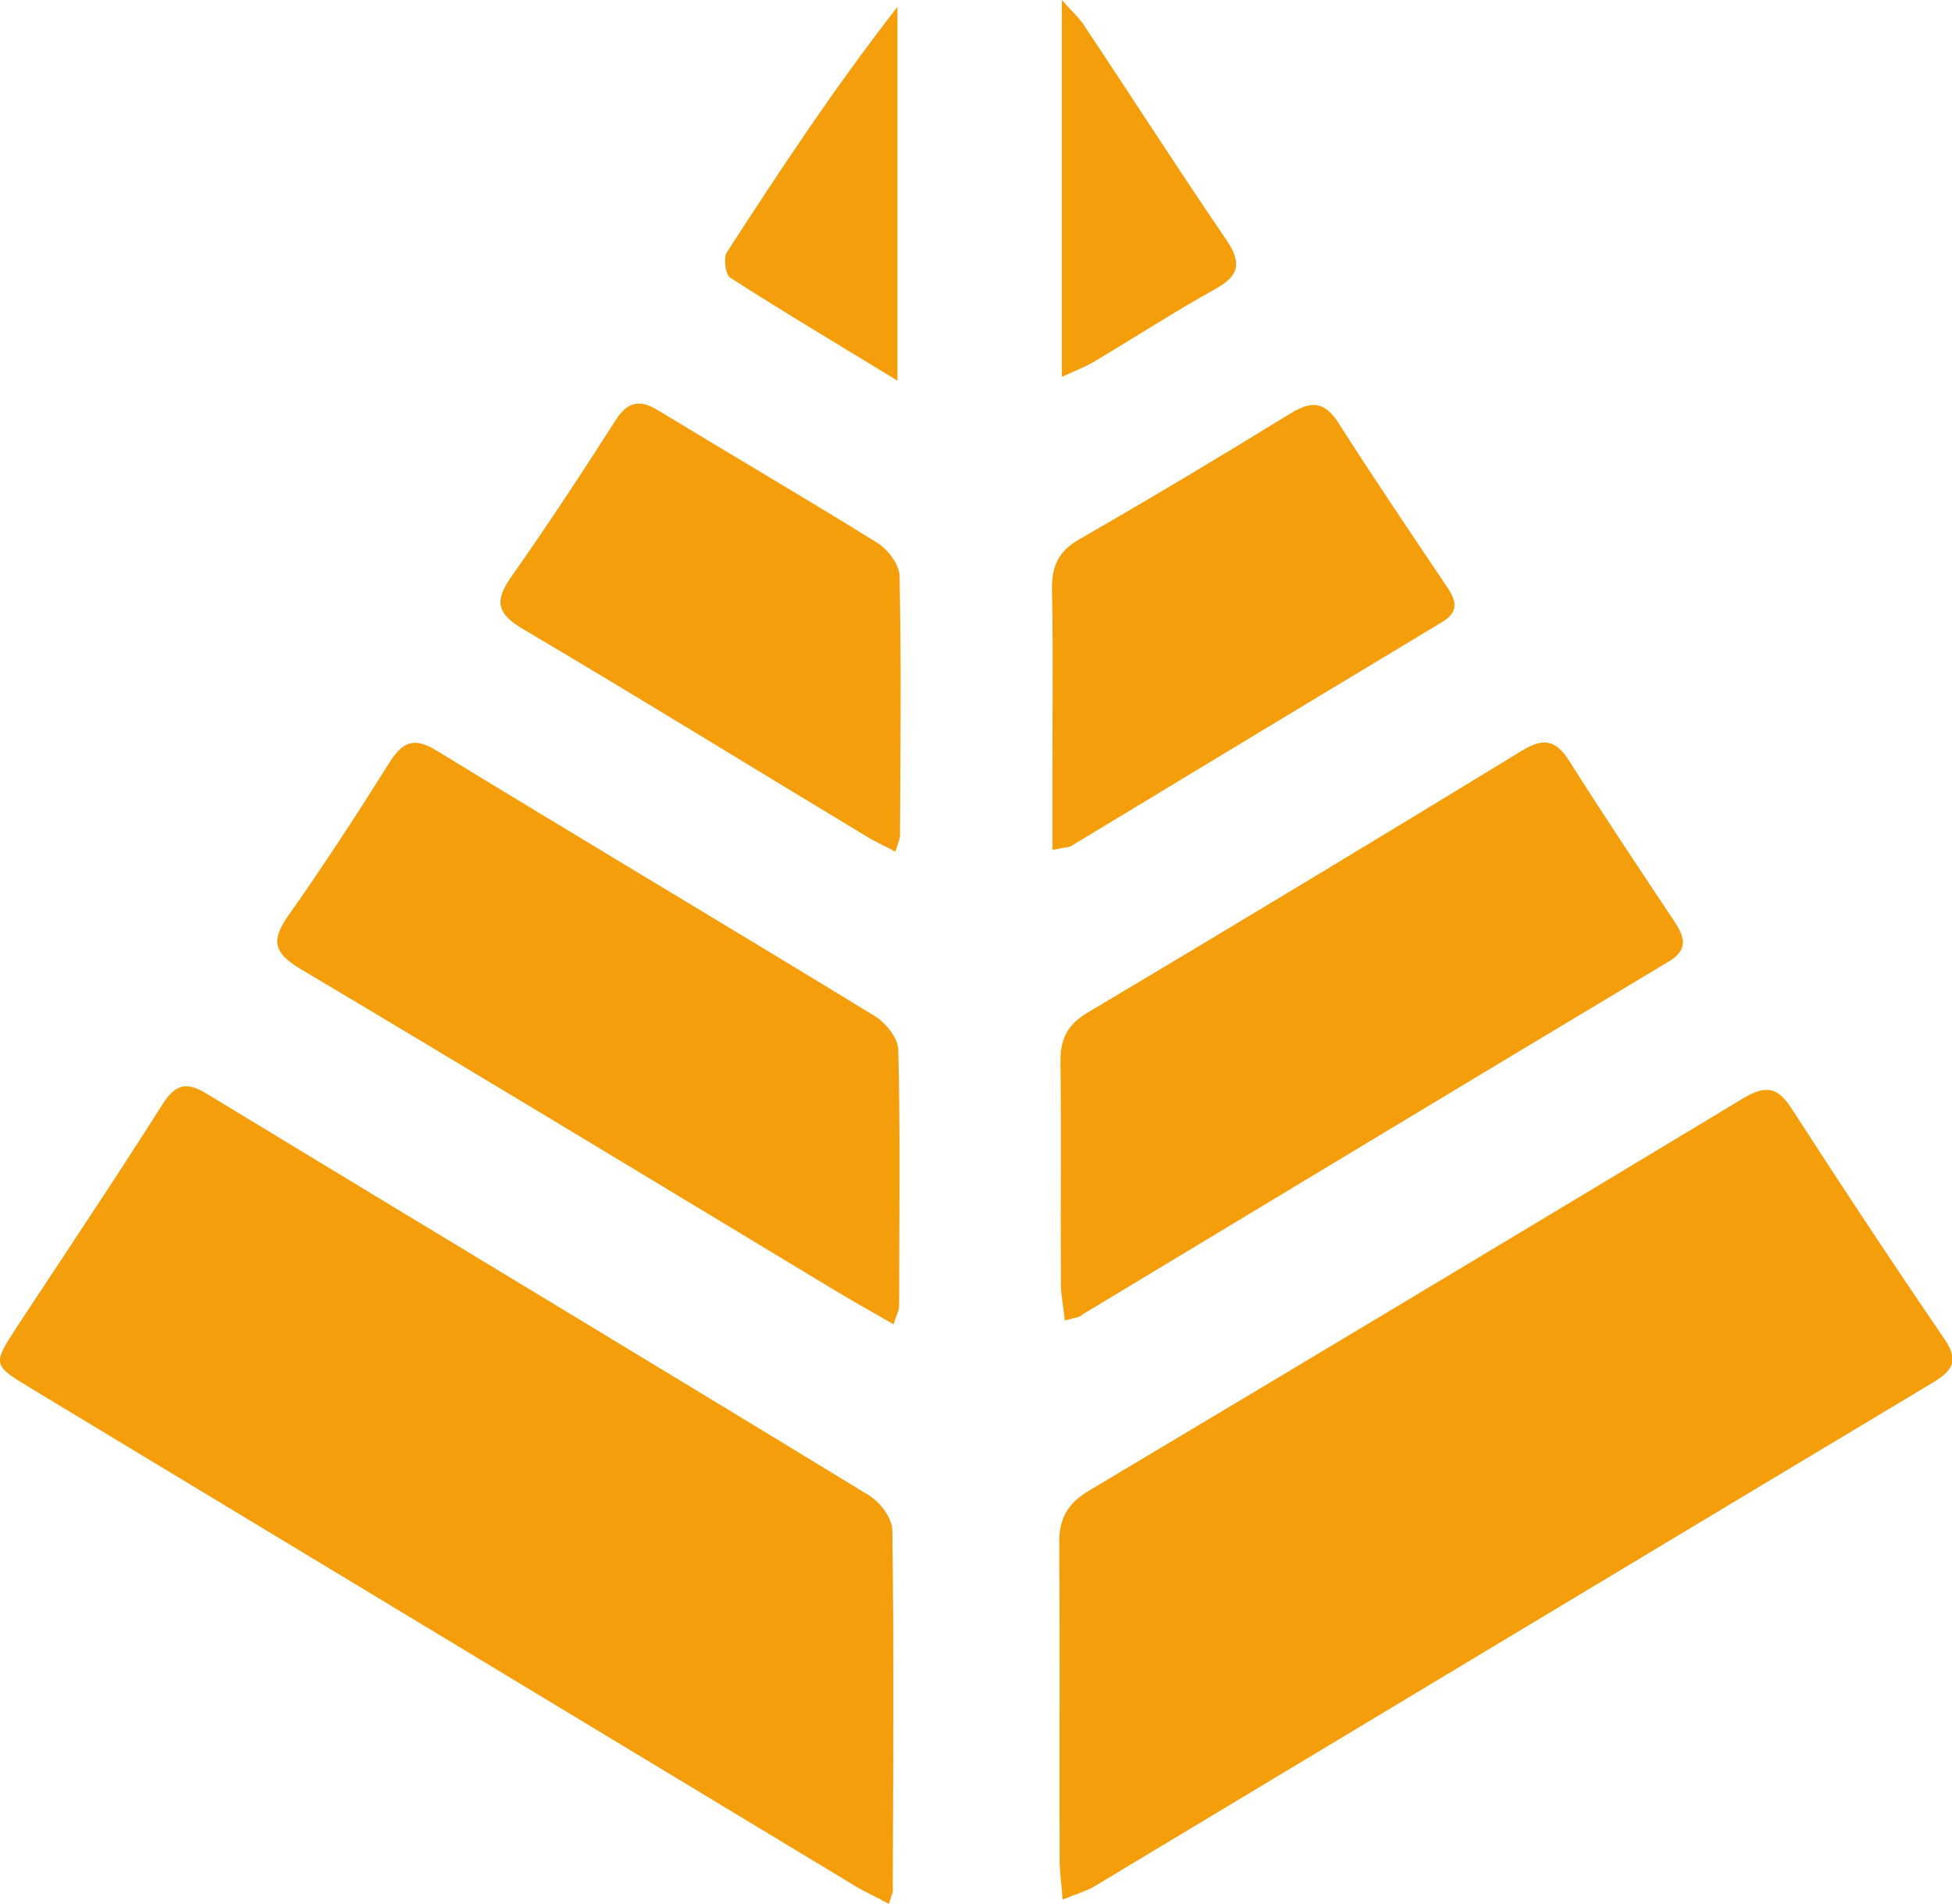
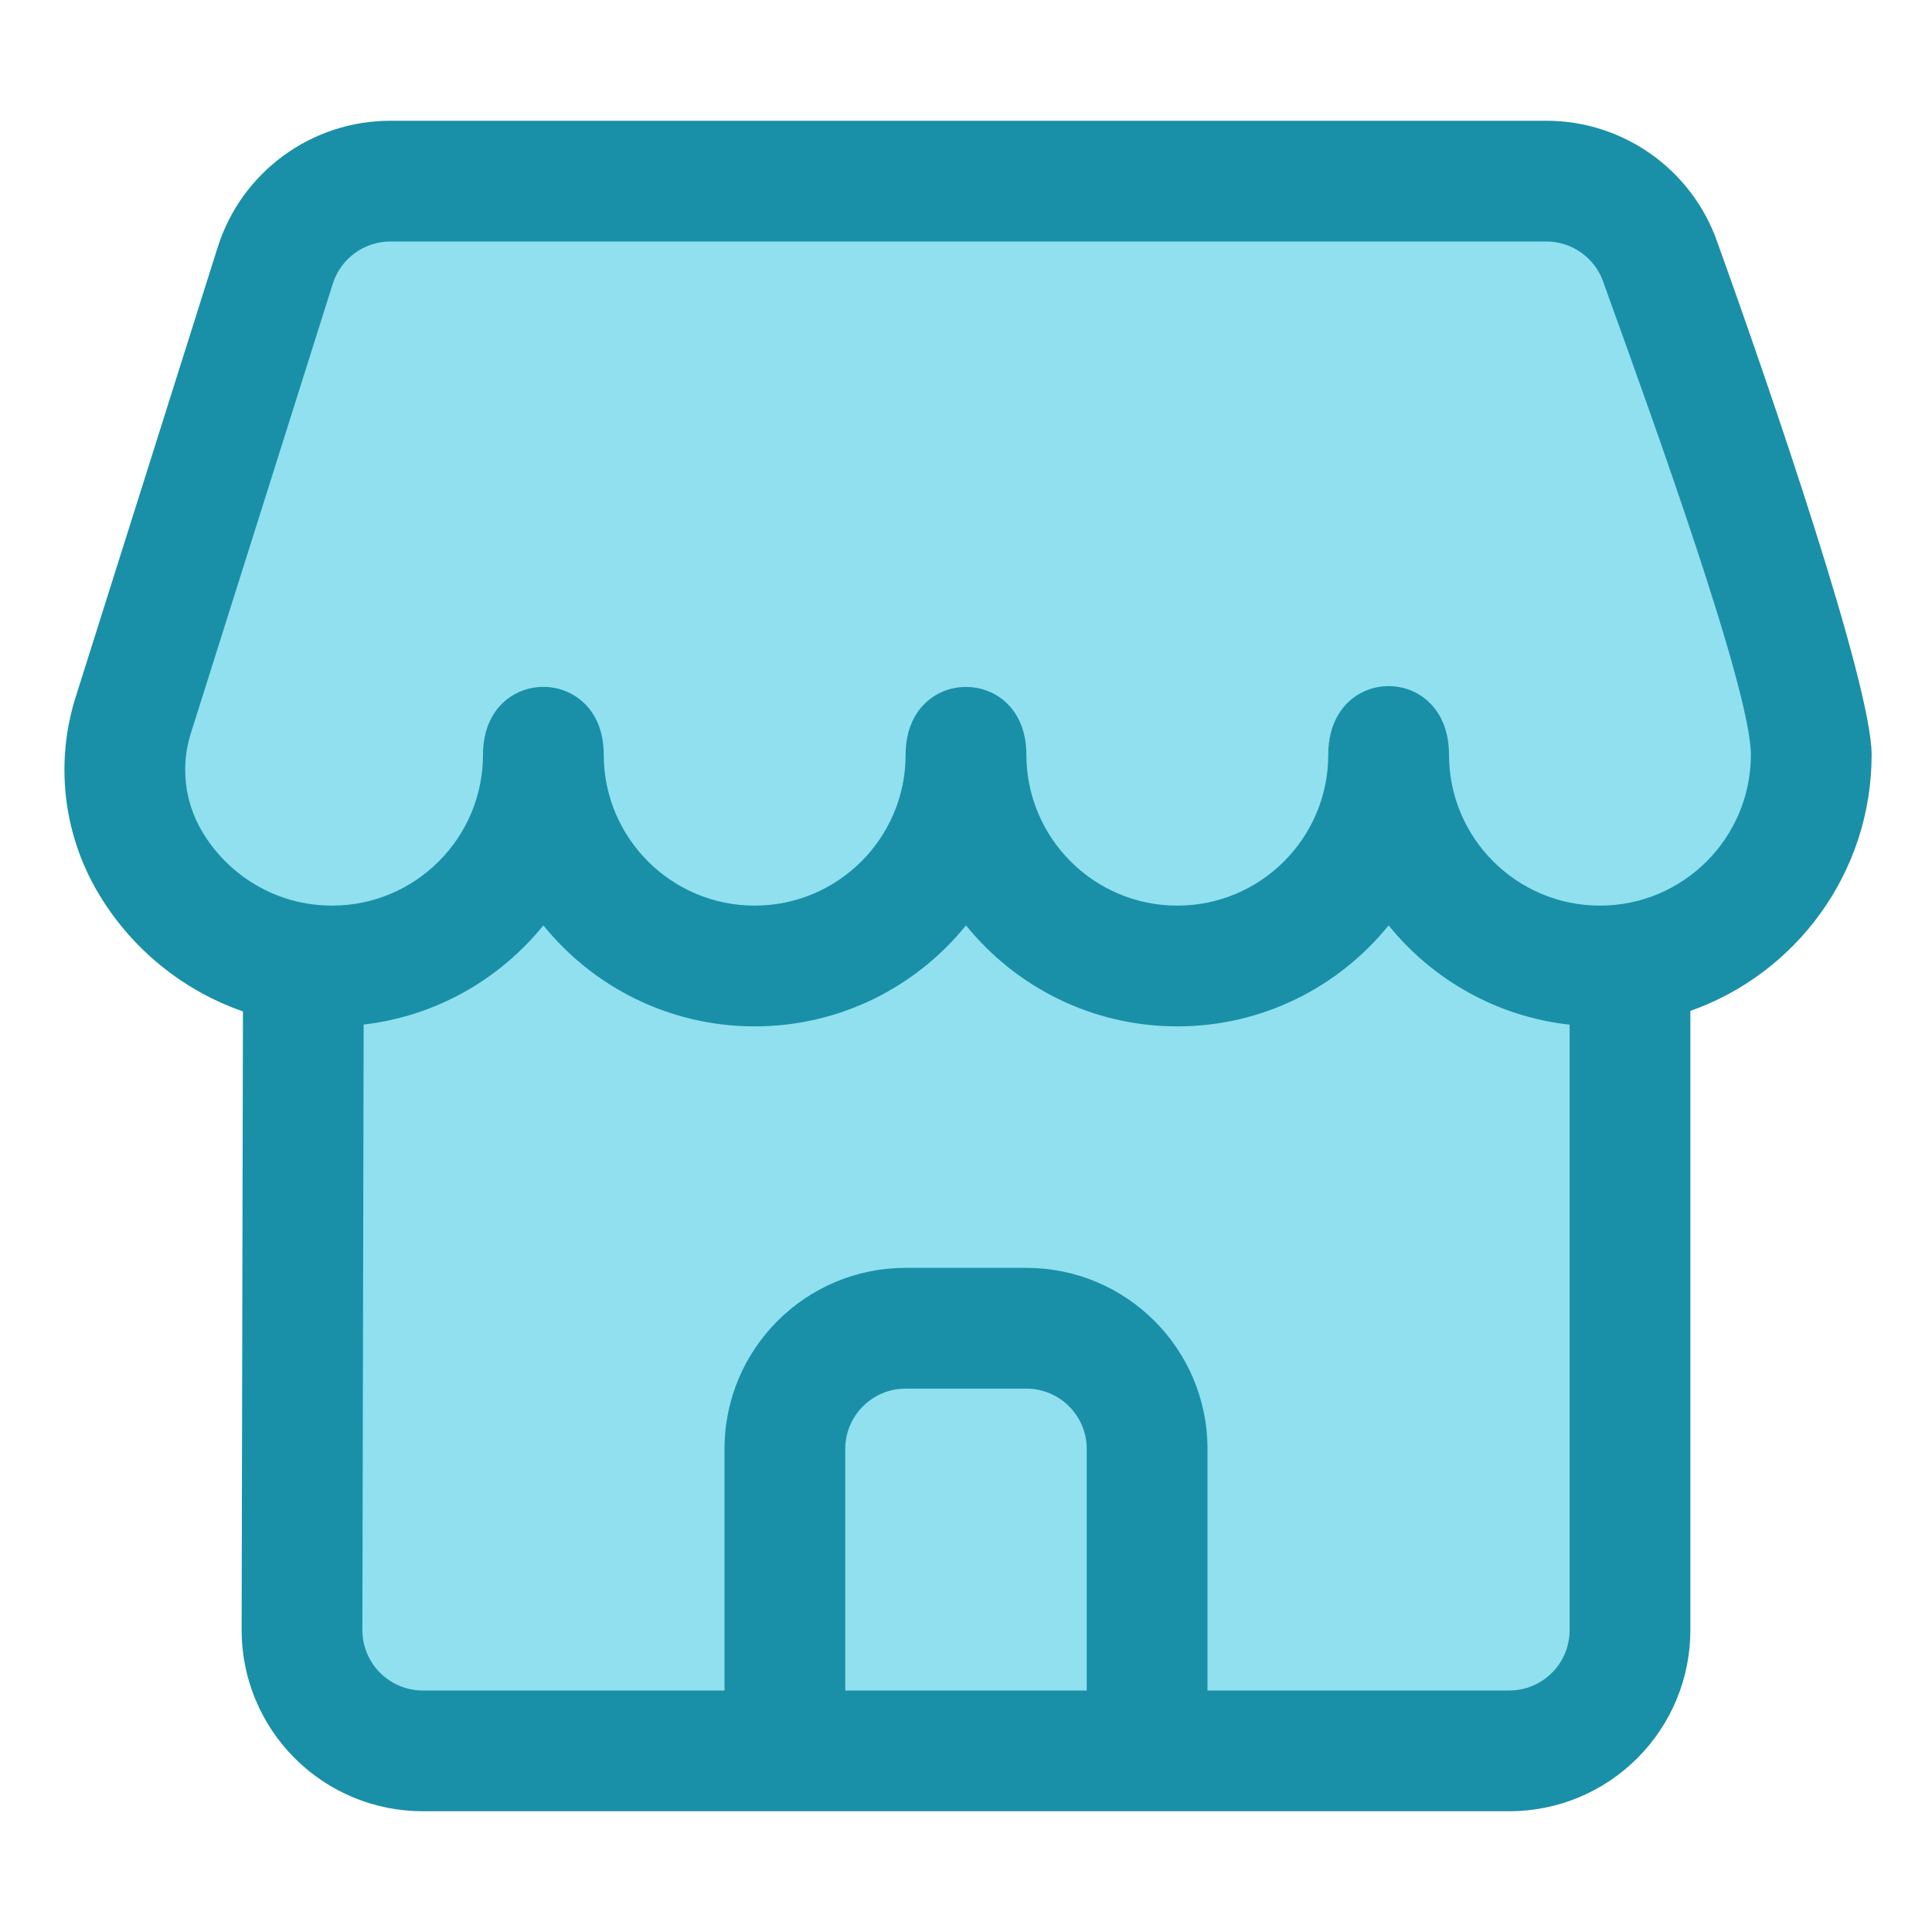
- <svg xmlns="http://www.w3.org/2000/svg" version="1.1" id="Layer_1" x="0px" y="0px" viewBox="0 0 458.5 447.1" style="enable-background:new 0 0 458.5 447.1;" xml:space="preserve">
-   <style type="text/css">
- 	.st0{fill:#F59E0B;}
- </style>
-   <path class="st0" d="M208.8,447.1c-3.3-1.8-6.1-3-8.6-4.6C135.9,403.7,71.7,364.9,7.4,326.1c-9.3-5.6-9.2-5.6-3.3-14.7  c11.4-17.3,23-34.6,34.1-52.1c3.1-4.9,5.8-5.3,10.6-2.3c51.7,31.4,103.6,62.6,155.2,94.1c2.7,1.6,5.6,5.4,5.6,8.3  c0.4,28,0.2,56,0.1,84C209.9,444.1,209.5,444.8,208.8,447.1L208.8,447.1z" />
-   <path class="st0" d="M249.6,446.1c-0.3-4-0.7-6.5-0.7-9c-0.1-24.9,0.1-49.8-0.1-74.6c-0.1-5.9,2-9.5,7.1-12.5  c51.3-30.6,102.5-61.3,153.6-92.1c5.2-3.1,8-2.7,11.3,2.4c11.7,18.1,23.5,36,35.7,53.8c3.3,4.8,2.9,7.3-2.2,10.4  c-65.9,39.5-131.7,79.1-197.6,118.7C254.9,444.2,252.9,444.7,249.6,446.1L249.6,446.1z" />
-   <path class="st0" d="M209.9,311c-5.2-3-9.9-5.6-14.5-8.4c-41.6-25.1-83.2-50.3-124.9-75.1c-6.4-3.8-6.8-6.8-2.7-12.6  c8.2-11.6,16-23.6,23.6-35.7c3.1-4.9,5.7-6.3,11.2-2.9c34.2,20.9,68.5,41.3,102.7,62.2c2.7,1.6,5.7,5.3,5.7,8.1  c0.5,20,0.2,39.9,0.2,59.9C211.2,307.8,210.5,308.9,209.9,311L209.9,311z" />
-   <path class="st0" d="M250.1,310.1c-0.3-3-0.8-5.5-0.9-7.9c-0.1-17.6,0.1-35.2-0.1-52.9c-0.1-5.2,1.6-8.6,6.2-11.4  c34.1-20.3,68.1-40.8,102-61.5c5-3.1,8-2.9,11.3,2.3c8,12.7,16.4,25.2,24.7,37.7c2.5,3.8,3.3,6.7-1.5,9.5  c-45.9,27.5-91.6,55.1-137.4,82.7C253.6,309.4,252.3,309.5,250.1,310.1L250.1,310.1z" />
-   <path class="st0" d="M210.3,200c-2.8-1.5-4.9-2.4-6.8-3.6c-26.9-16.2-53.6-32.7-80.7-48.7c-5.9-3.5-6.8-6.4-2.8-12.1  c8.5-12.1,16.6-24.4,24.6-36.9c2.9-4.5,5.7-5,10.2-2.2c17.1,10.4,34.4,20.5,51.3,31c2.4,1.5,5.1,5,5.2,7.7  c0.4,20.2,0.2,40.4,0.1,60.6C211.5,196.8,211,197.8,210.3,200L210.3,200z" />
-   <path class="st0" d="M247.2,199.6c0-6.4,0-12,0-17.6c0-14.5,0.2-29-0.1-43.5c-0.1-5.5,1.5-9.1,6.5-11.9  c16.7-9.6,33.1-19.4,49.5-29.5c5.1-3.1,8.1-2.8,11.4,2.4c8.1,12.7,16.5,25.1,24.9,37.6c2.2,3.2,4,6.2-0.7,9  c-29.1,17.5-58.2,35.1-87.3,52.7C250.8,199,249.9,199,247.2,199.6L247.2,199.6z" />
-   <path class="st0" d="M249.4,88.5V0c2.5,2.8,4.1,4.2,5.2,5.9c11.2,16.8,22.1,33.8,33.5,50.5c3.7,5.5,2.9,8.4-2.7,11.5  c-9.7,5.4-19.1,11.5-28.7,17.2C254.8,86.2,252.7,87,249.4,88.5z" />
-   <path class="st0" d="M210.8,89.4c-13.9-8.5-26.7-16.1-39.3-24.2c-1.1-0.7-1.6-4.6-0.8-5.9c12.6-19.5,25.4-38.8,40.1-57.7V89.4z" />
+ <svg xmlns="http://www.w3.org/2000/svg" fill="#000000" width="800px" height="800px" viewBox="0 0 32 32" style="fill-rule:evenodd;clip-rule:evenodd;stroke-linejoin:round;stroke-miterlimit:2;" version="1.1" xml:space="preserve">
+   <g transform="matrix(1,0,0,1,-336,-144)">
+     <g transform="matrix(0.875,0,0,0.875,42.25,19.125)">
+       <path d="M340.924,147.74C341.224,146.789 342.107,146.143 343.104,146.143C347.705,146.143 360.491,146.143 364.985,146.143C365.965,146.143 366.836,146.768 367.15,147.697C368.119,150.386 370,155.73 370,157C370,159.208 368.208,161 366,161C363.792,161 362,159.208 362,157C362,159.208 360.208,161 358,161C355.792,161 354,159.208 354,157C354,159.208 352.208,161 350,161C347.792,161 346,159.208 346,157C346,159.208 344.208,161 342,161C340.53,161 339.244,160.205 338.549,159.022C338.057,158.185 337.944,157.179 338.236,156.254C338.787,154.507 340.172,150.121 340.924,147.74Z" style="fill:rgb(144,224,239);" />
+     </g>
+     <g transform="matrix(1,0,0,1.549,0,-94.9774)">
+       <path d="M341.026,160.675C341.026,160.675 341.009,168.545 341.003,171.707C341.002,172.05 341.212,172.379 341.588,172.621C341.963,172.864 342.472,173 343.003,173C347.188,173 356.817,173 361,173C361.53,173 362.039,172.864 362.414,172.622C362.789,172.38 363,172.051 363,171.709C363,168.547 363,160.675 363,160.675" style="fill:rgb(144,224,239);" />
+     </g>
+     <path d="M340.024,160.752L340.002,170.994C340,171.79 340.316,172.555 340.879,173.119C341.441,173.683 342.205,174 343.002,174L360.998,174C361.794,174 362.557,173.684 363.119,173.121C363.682,172.559 363.998,171.796 363.998,171L363.998,160.744C365.746,160.127 367,158.459 367,156.5C367,155.346 365.332,150.477 364.45,148.027C364.034,146.815 362.894,146 361.612,146C357.679,146 346.492,146 342.466,146C341.157,146 339.999,146.849 339.605,148.097L337.253,155.546C336.912,156.626 337.044,157.799 337.618,158.776L337.618,158.776C338.155,159.691 339.007,160.399 340.024,160.752ZM361.998,160.972C360.79,160.838 359.726,160.225 359,159.327C358.175,160.347 356.913,161 355.5,161C354.087,161 352.825,160.347 352,159.327C351.175,160.347 349.913,161 348.5,161C347.087,161 345.825,160.347 345,159.327C344.278,160.219 343.222,160.831 342.023,160.97L342.002,170.998C342.002,171.263 342.107,171.518 342.294,171.706C342.482,171.894 342.736,172 343.002,172L348,172L348,168C348,166.343 349.343,165 351,165L353,165C354.657,165 356,166.343 356,168L356,172L360.998,172C361.263,172 361.517,171.895 361.705,171.707C361.893,171.52 361.998,171.265 361.998,171L361.998,160.972ZM354,172L350,172L350,168C350,167.448 350.448,167 351,167C351,167 353,167 353,167C353.552,167 354,167.448 354,168L354,172ZM341.512,148.699C341.644,148.283 342.03,148 342.466,148L361.612,148C362.041,148 362.422,148.274 362.559,148.68L362.562,148.689C363.38,150.957 365,155.434 365,156.5C365,157.88 363.88,159 362.5,159C361.12,159 360,157.88 360,156.5C360,154.986 358,154.986 358,156.5C358,157.88 356.88,159 355.5,159C354.12,159 353,157.88 353,156.5C353,155.004 351,155.004 351,156.5C351,157.88 349.88,159 348.5,159C347.12,159 346,157.88 346,156.5C346,155.003 344,155.003 344,156.5C344,157.88 342.88,159 341.5,159C340.581,159 339.777,158.503 339.342,157.763C339.056,157.275 338.99,156.688 339.16,156.148L341.512,148.699Z" style="fill:rgb(25,144,167);" />
+   </g>
</svg>
